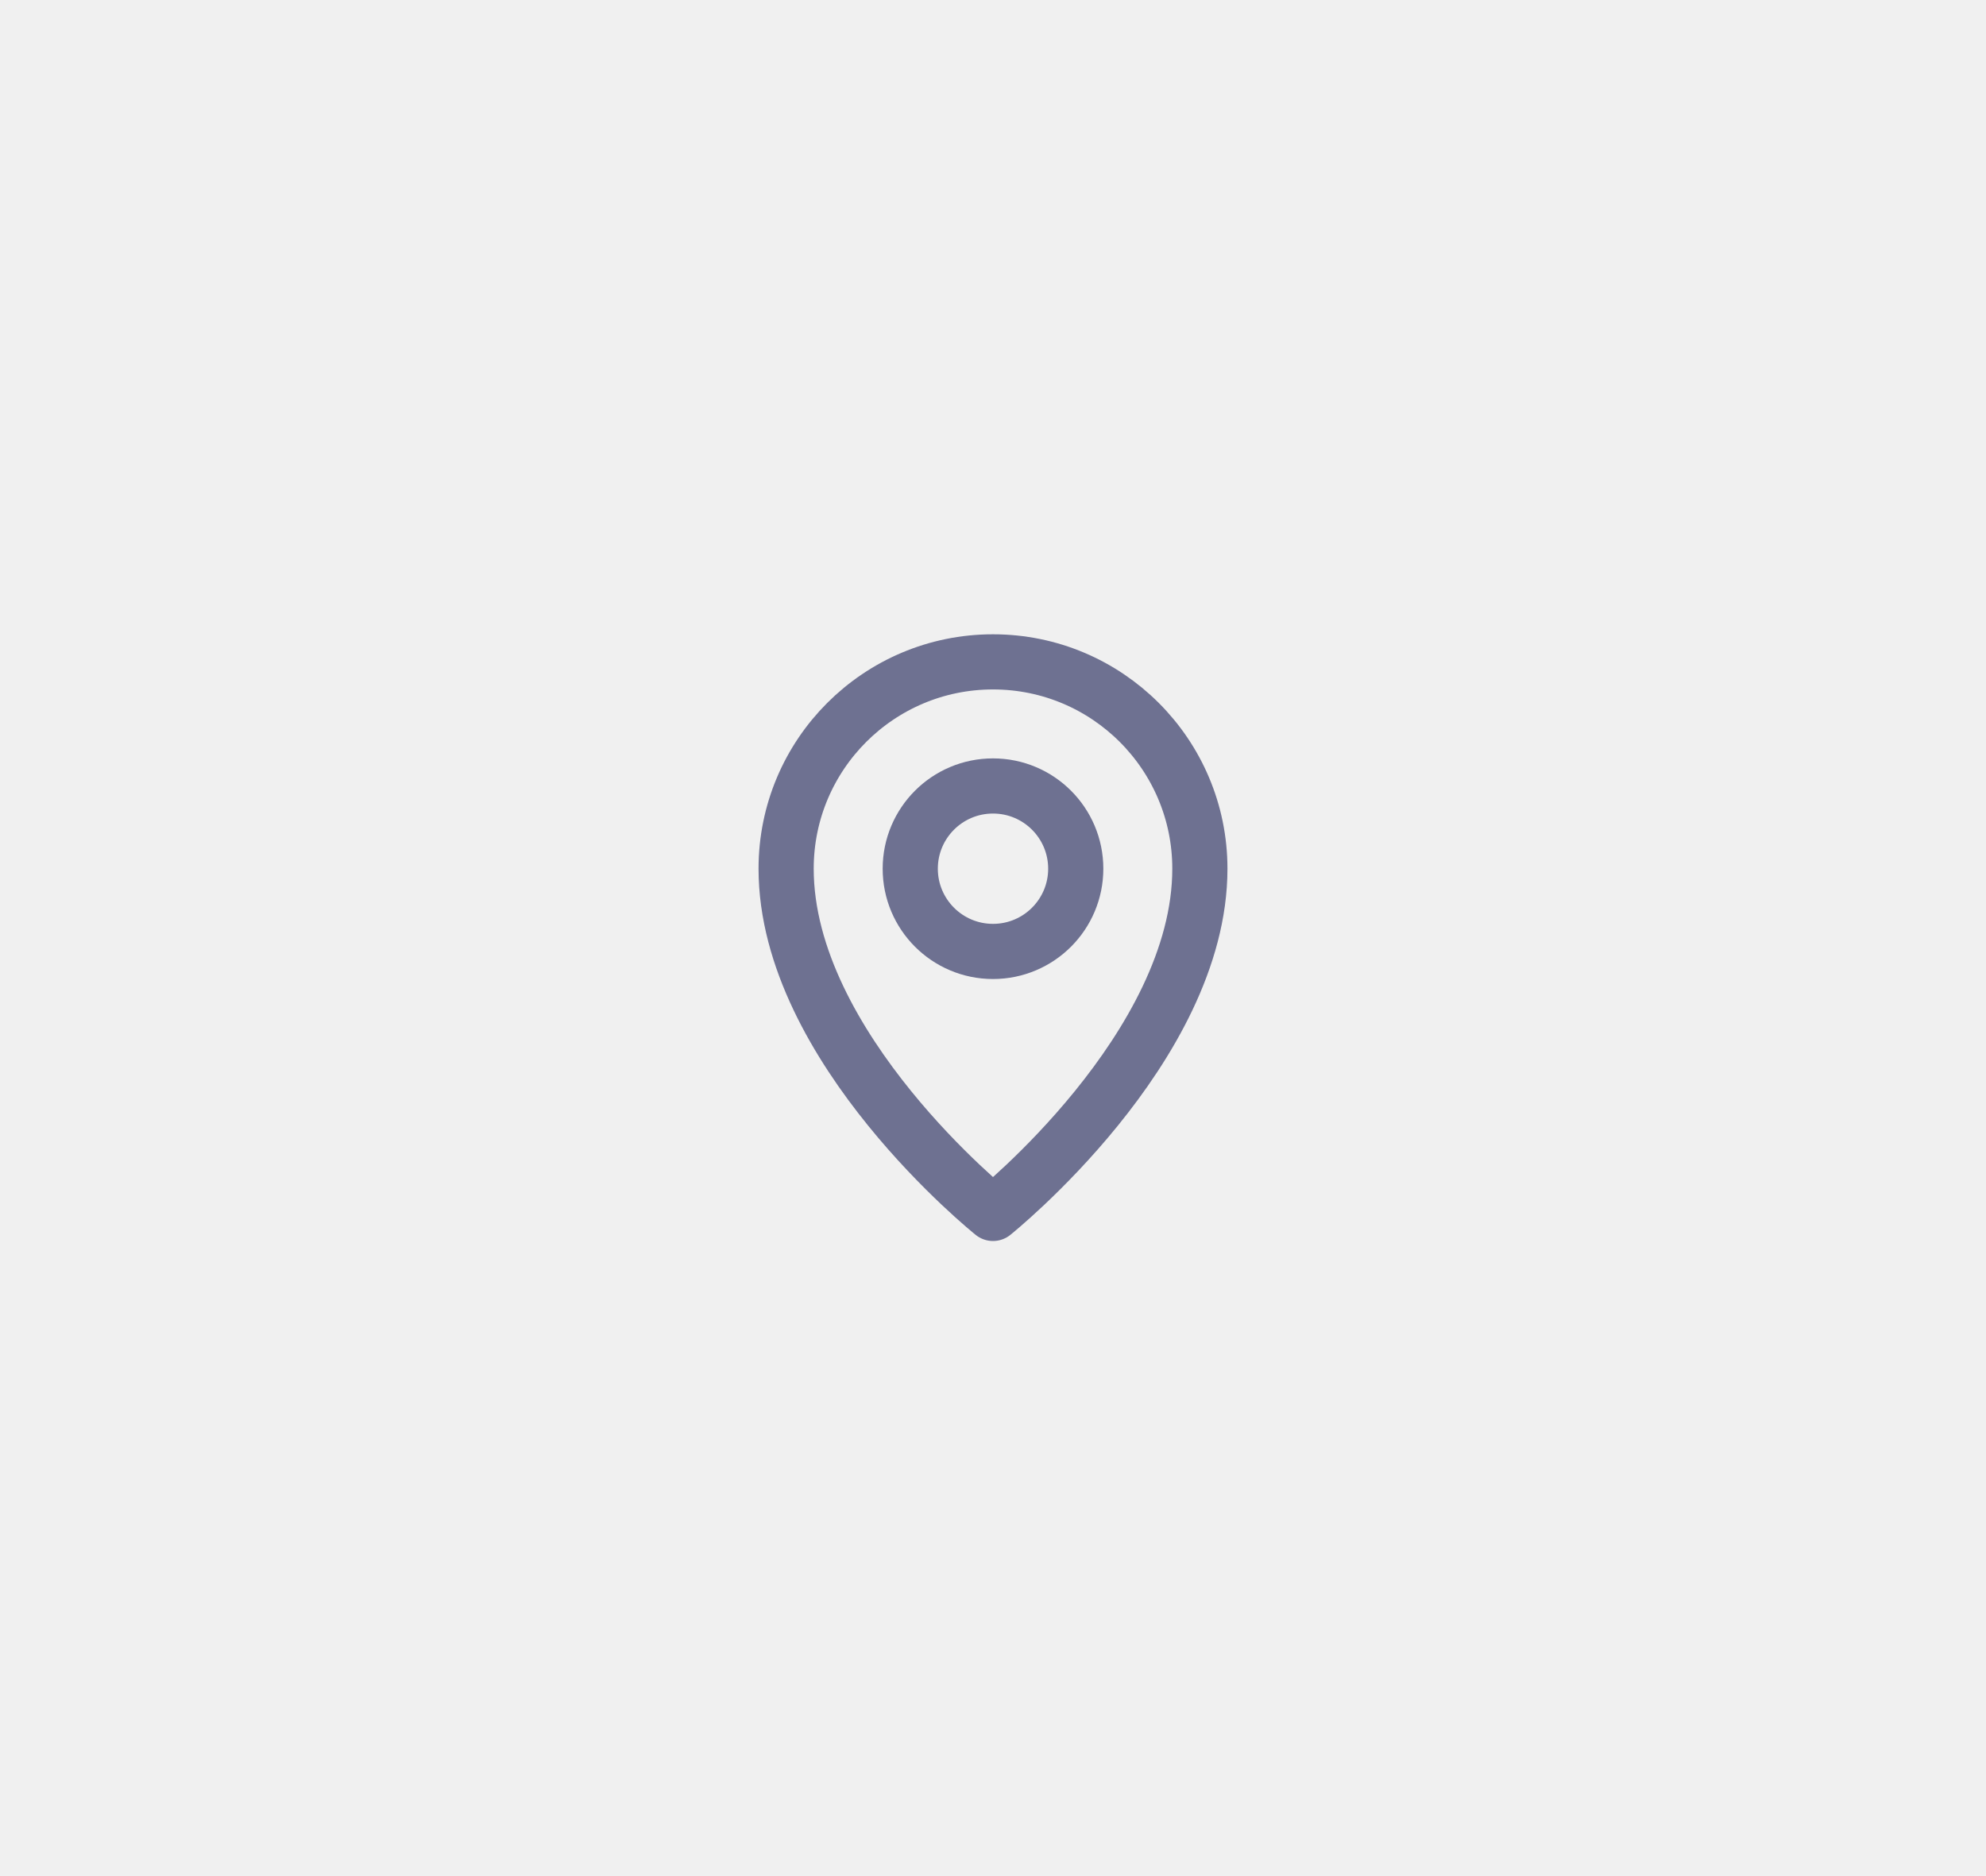
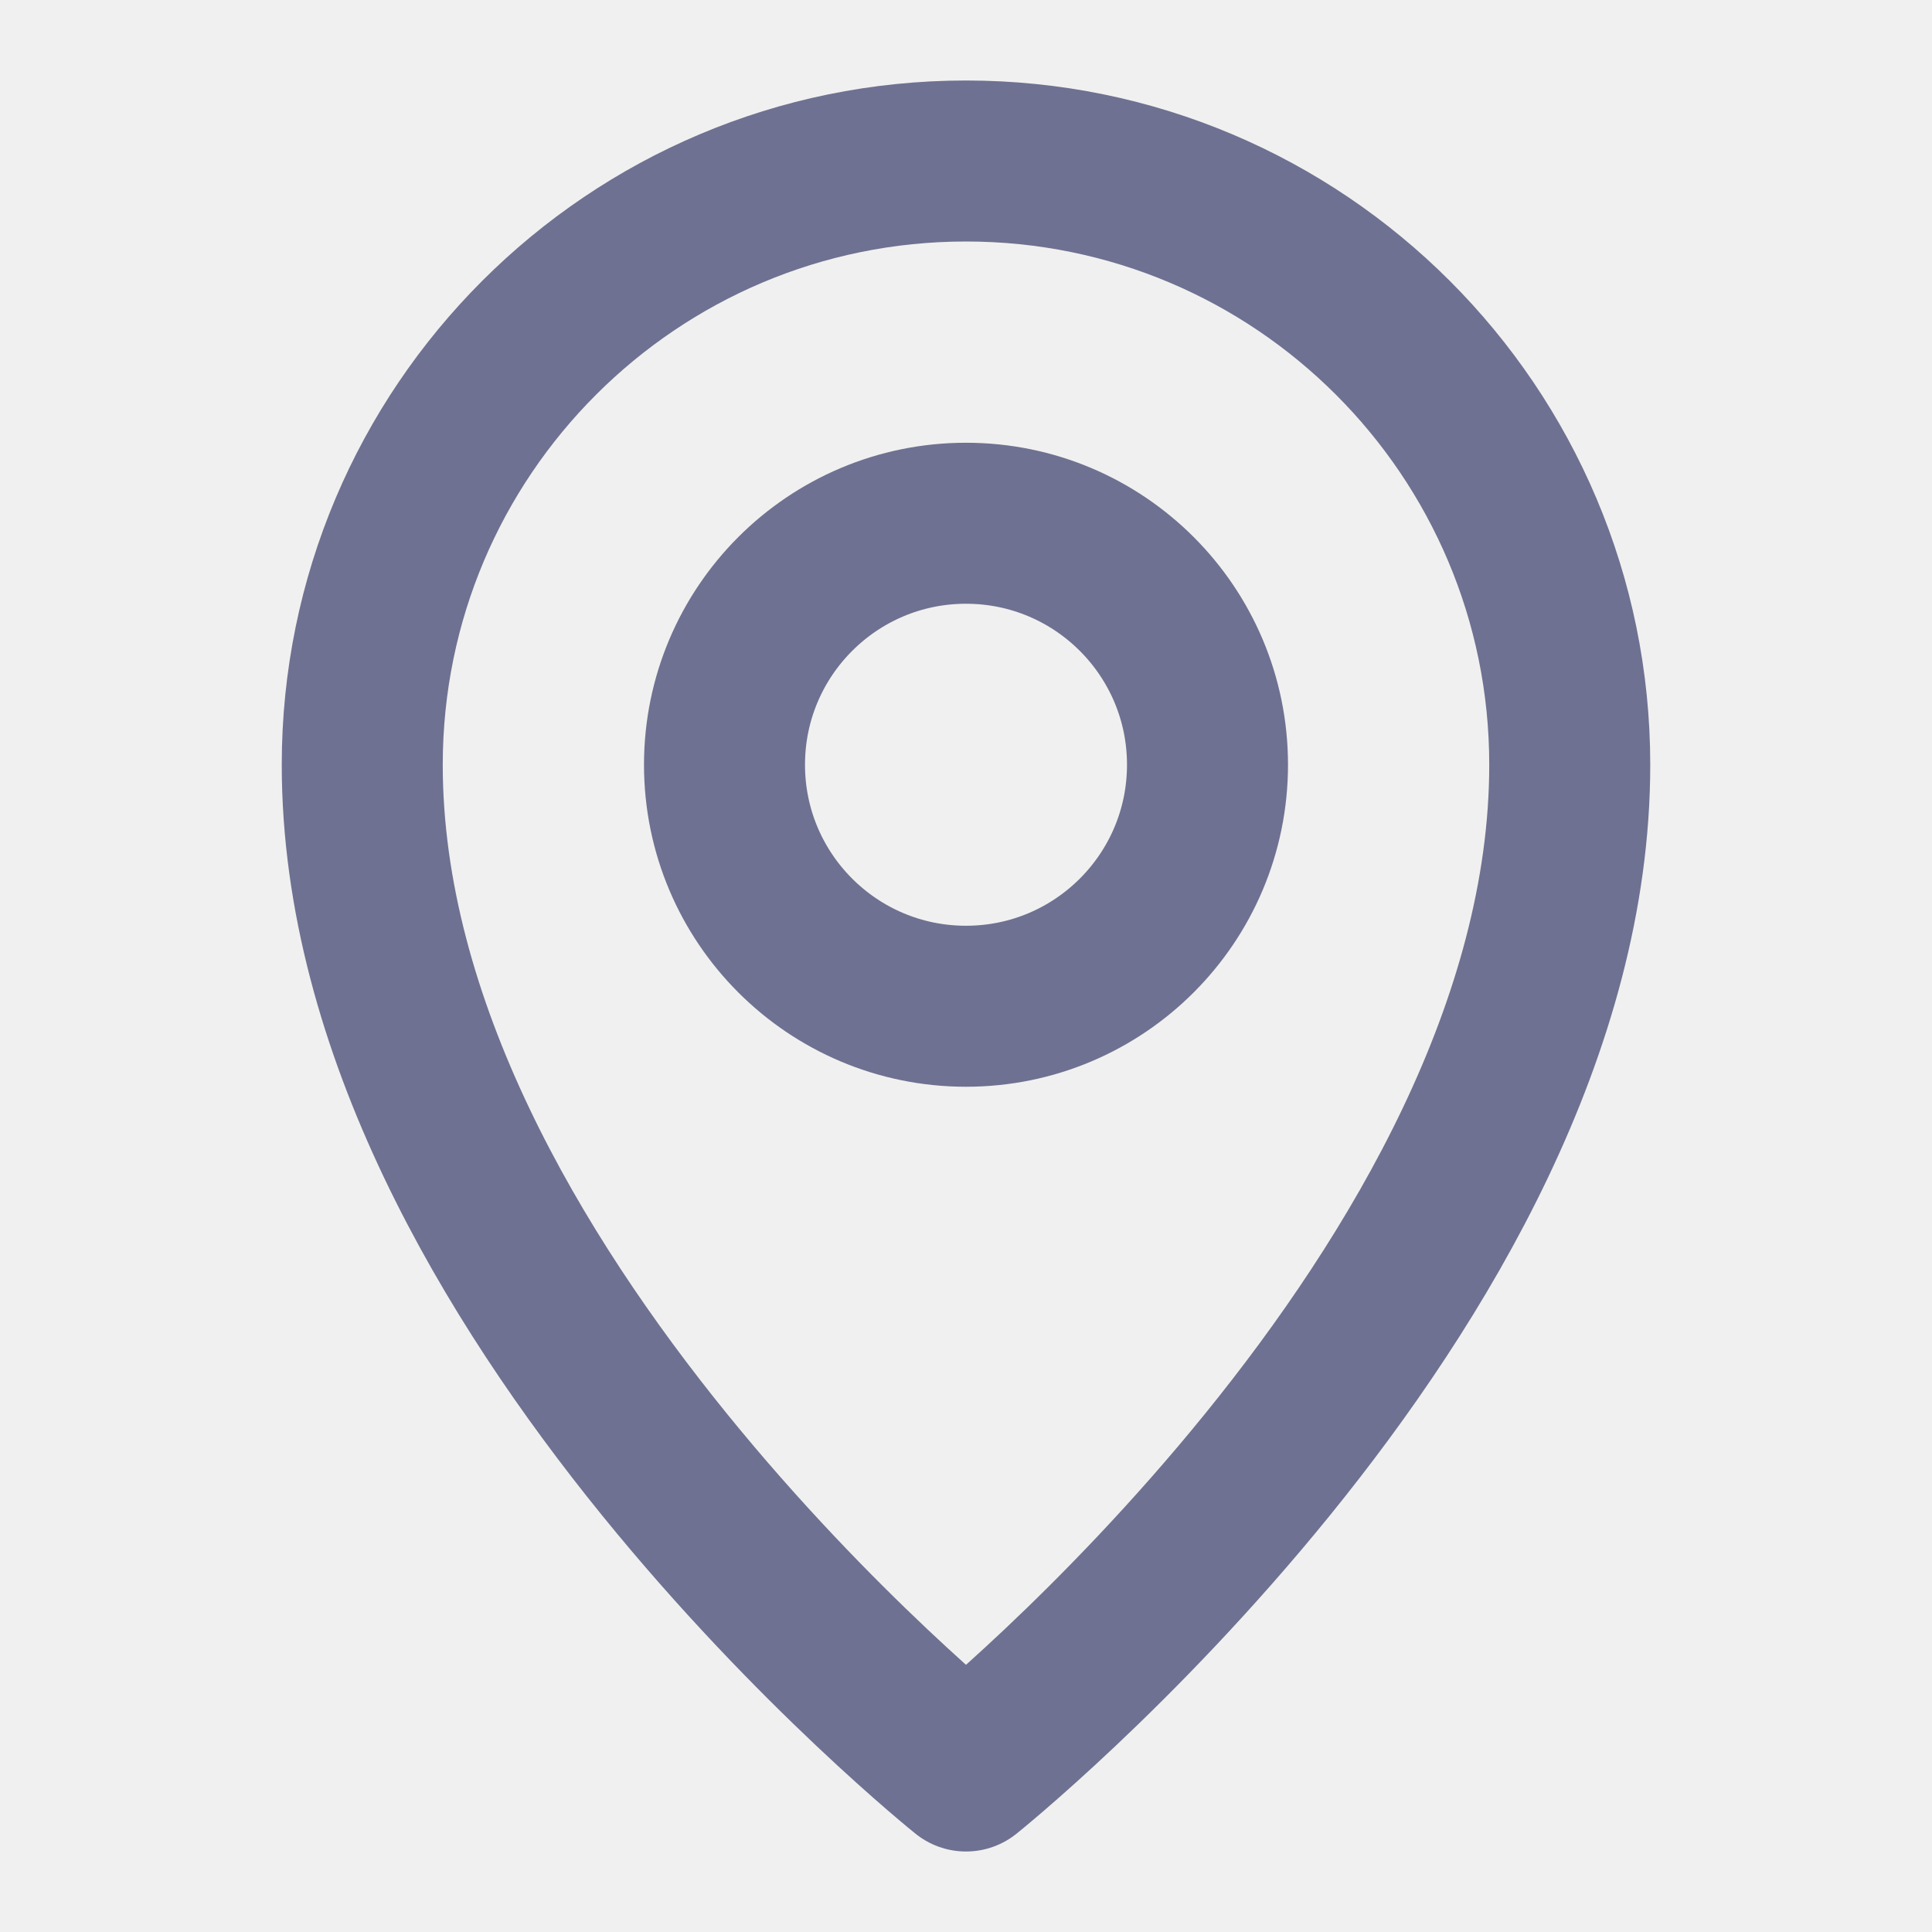
- <svg xmlns="http://www.w3.org/2000/svg" width="72" height="68" viewBox="0 0 72 68" fill="none">
-   <g clip-path="url(#clip0_185_5120)">
-     <path d="M36 44C36 44 43.5 38 43.5 31.5C43.5 27.358 40.142 24 36 24C31.858 24 28.5 27.358 28.5 31.5C28.5 38 36 44 36 44Z" stroke="#6E7191" stroke-width="2" stroke-linejoin="round" />
-     <path d="M36 34.5C37.657 34.5 39 33.157 39 31.5C39 29.843 37.657 28.5 36 28.5C34.343 28.5 33 29.843 33 31.5C33 33.157 34.343 34.5 36 34.5Z" stroke="#6E7191" stroke-width="2" stroke-linejoin="round" />
+ <svg xmlns="http://www.w3.org/2000/svg" width="24" height="24" viewBox="0 0 24 24" fill="none">
+   <g clip-path="url(#clip0_760_9190)">
+     <path d="M12 22C12 22 19.5 16 19.5 9.5C19.5 5.358 16.142 2 12 2C7.858 2 4.5 5.358 4.5 9.5C4.5 16 12 22 12 22Z" stroke="#6E7191" stroke-width="2" stroke-linejoin="round" />
+     <path d="M12 12.5C13.657 12.5 15 11.157 15 9.5C15 7.843 13.657 6.5 12 6.5C10.343 6.5 9 7.843 9 9.5C9 11.157 10.343 12.5 12 12.5Z" stroke="#6E7191" stroke-width="2" stroke-linejoin="round" />
  </g>
  <defs>
-     <clipPath id="clip0_185_5120">
-       <rect width="24" height="24" fill="white" transform="translate(24 22)" />
+     <clipPath id="clip0_760_9190">
+       <rect width="24" height="24" fill="white" />
    </clipPath>
  </defs>
</svg>
